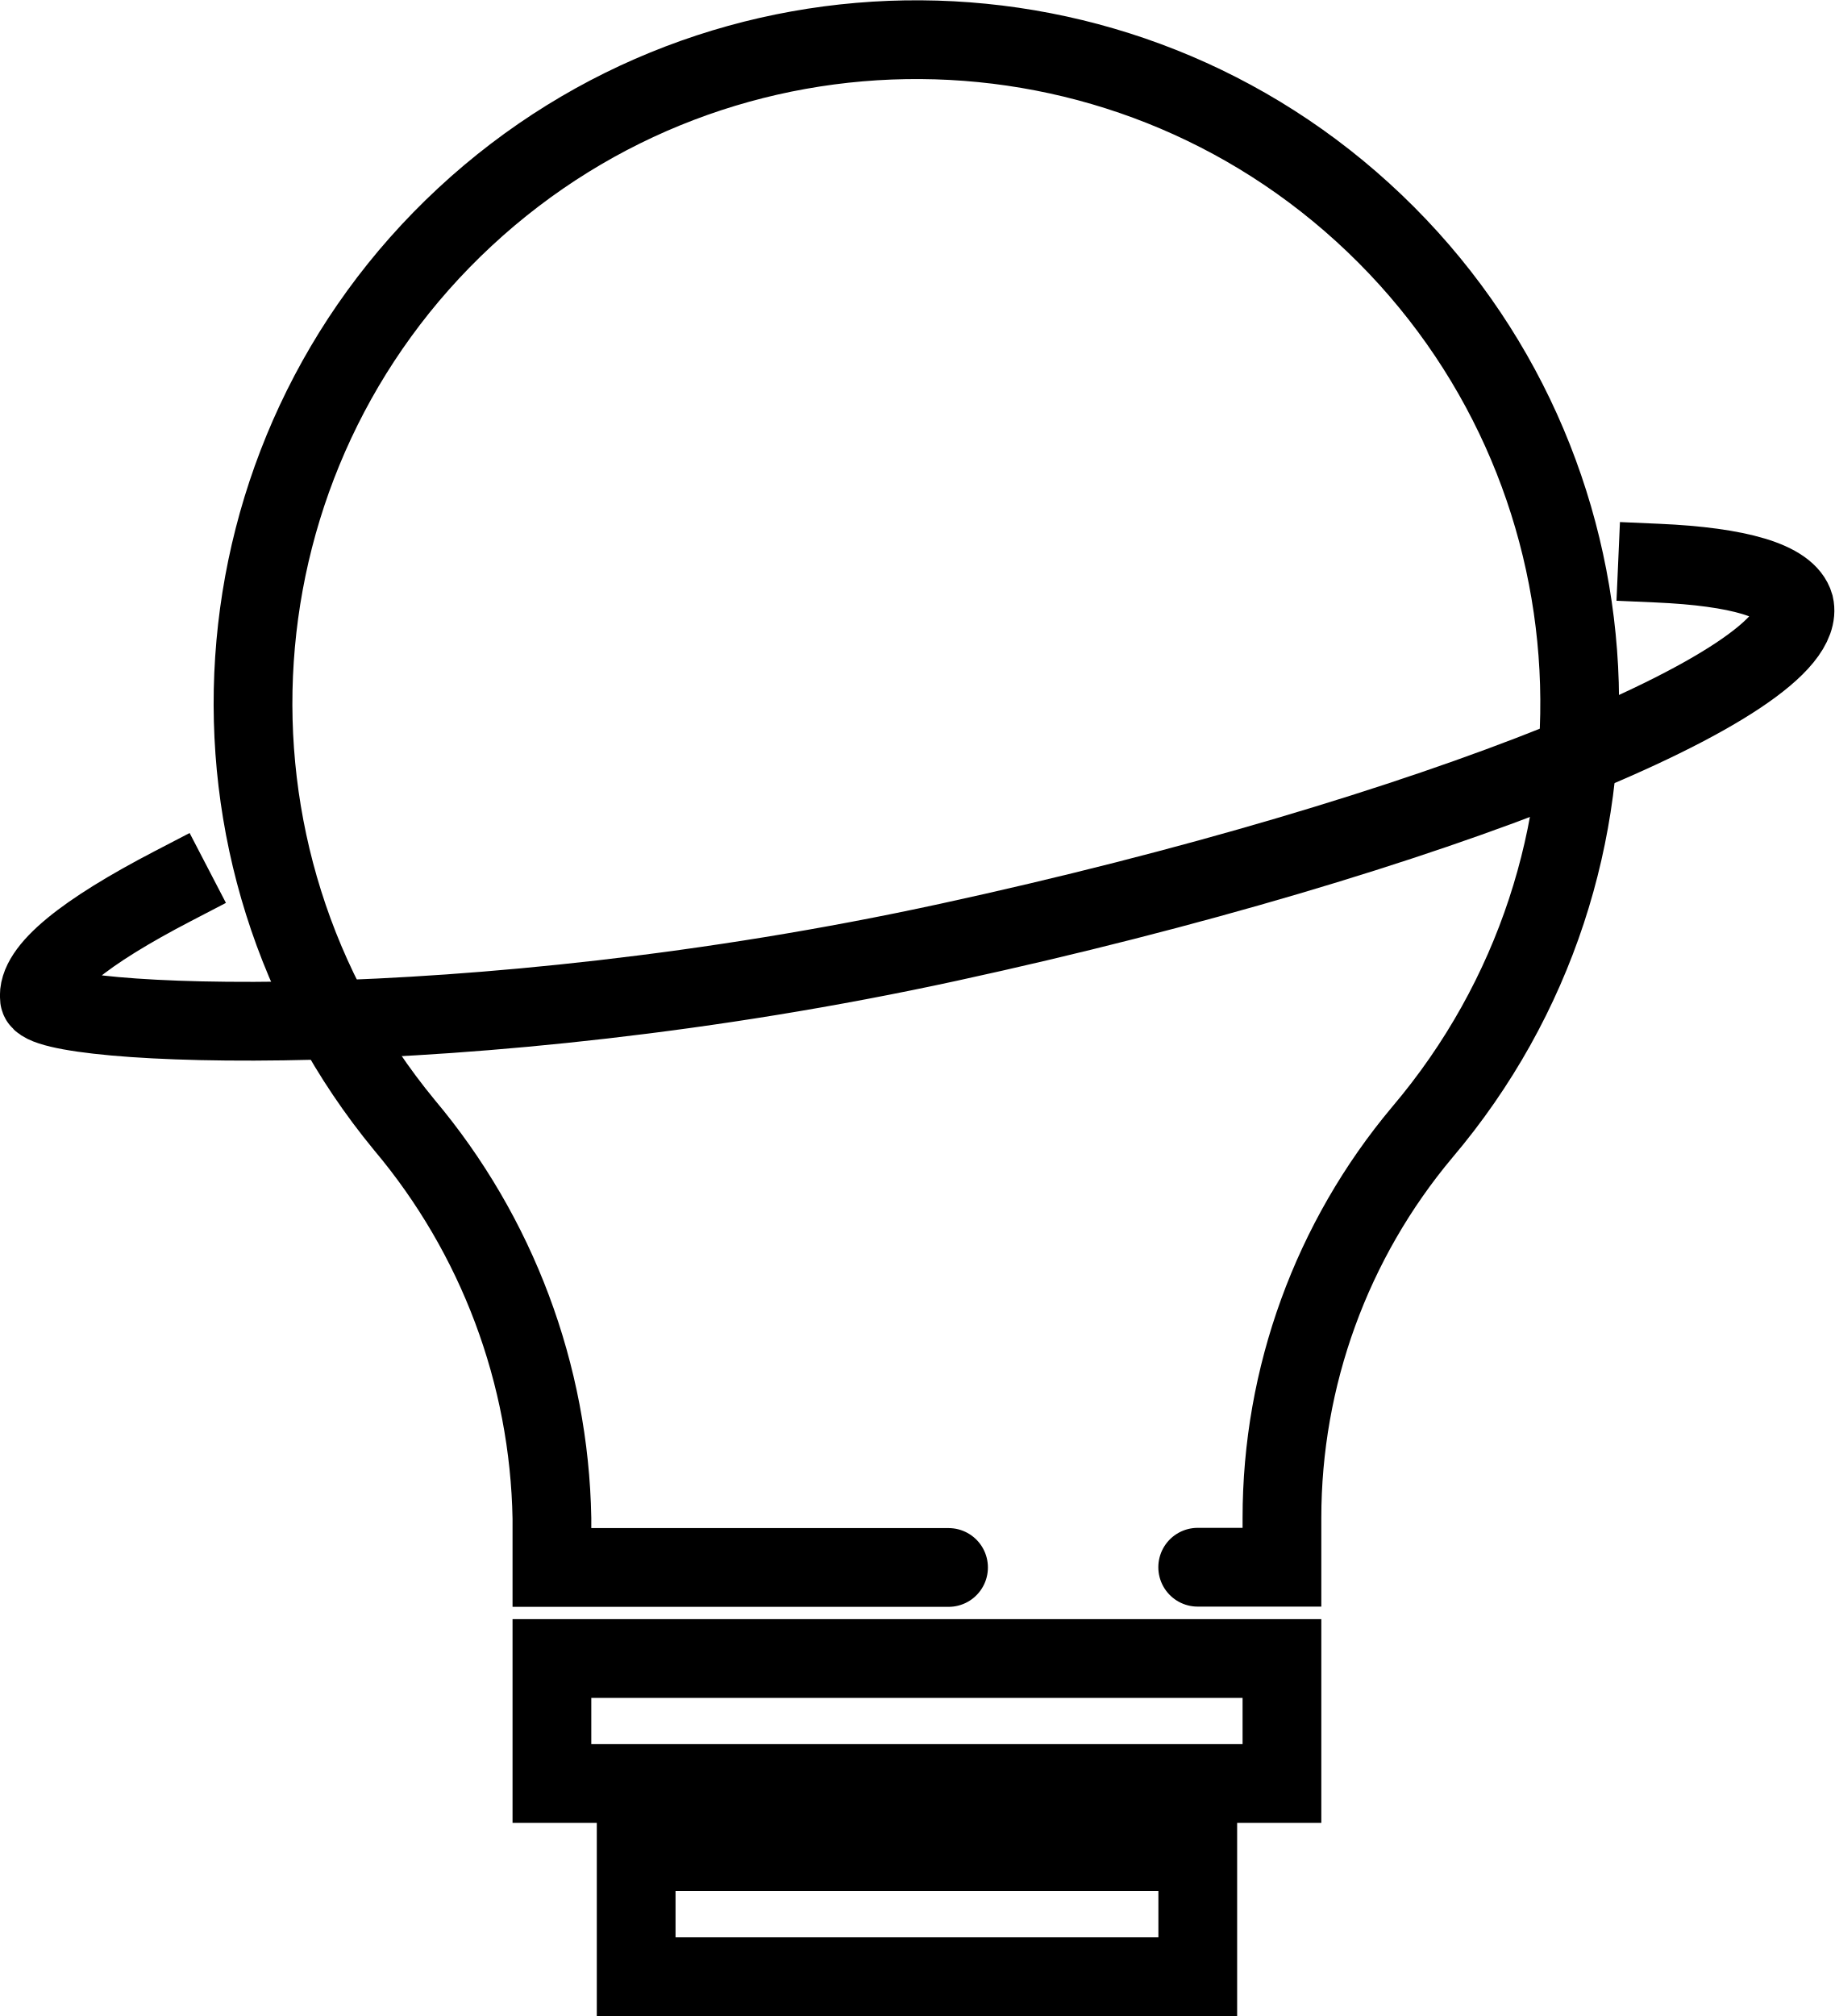
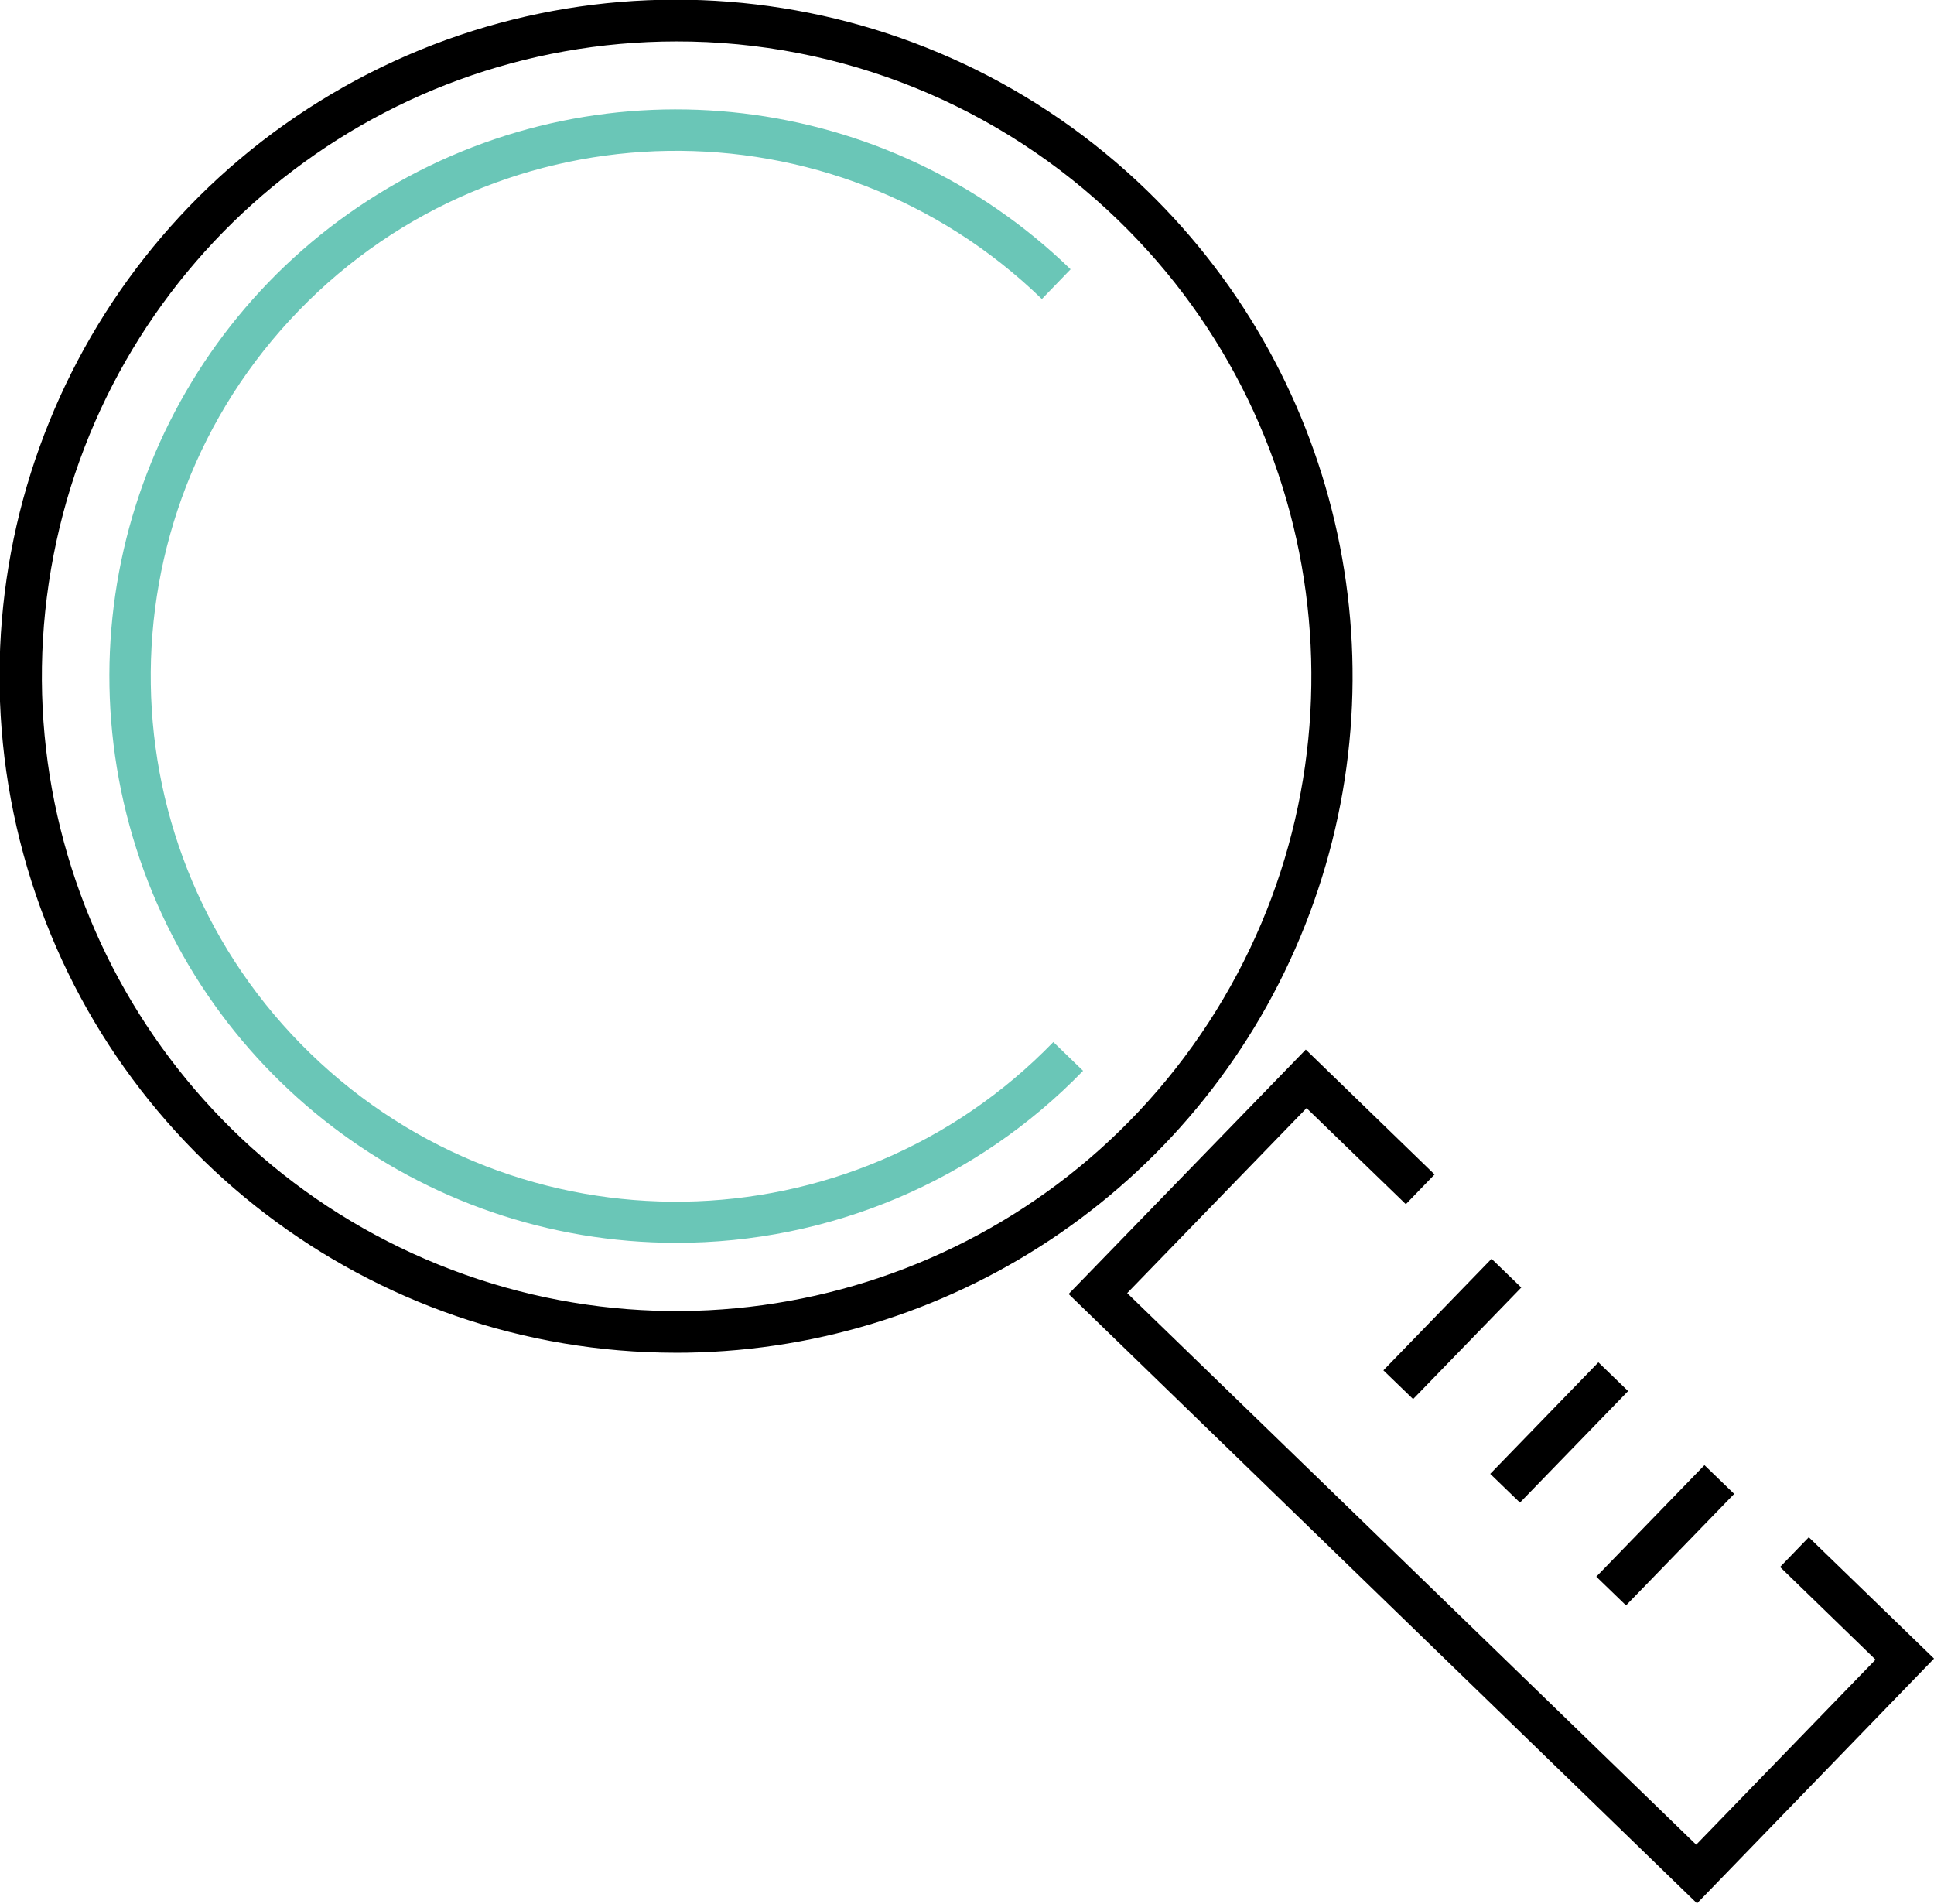
- <svg xmlns="http://www.w3.org/2000/svg" width="23.294" height="25.597">
-   <g data-name="SEO ICON" fill="none" stroke="#000" stroke-miterlimit="10">
-     <path data-name="Rectangle 74" stroke-linecap="round" d="M7.009 21.058h9.271v1.587H7.009z" />
-     <path data-name="Rectangle 75" stroke-linecap="round" d="M8.079 23.51h7.132v1.587H8.079z" />
-     <path data-name="Path 281" d="M15.21 19.899h1.07v-.624a7.622 7.622 0 011.783-4.9 8.424 8.424 0 10-12.926-.089 7.979 7.979 0 011.872 4.992v.624h5.037" stroke-linecap="round" />
-     <path data-name="Path 282" d="M2.195 11.251c-1.114.579-1.738 1.07-1.694 1.426s5.393.624 11.545-.713 10.965-3.3 10.742-4.279c-.089-.312-.713-.49-1.738-.535" stroke-linecap="square" />
+ <svg xmlns="http://www.w3.org/2000/svg" width="35.065" height="34.506" viewBox="0 0 35.065 34.506">
+   <g id="Group_1431" data-name="Group 1431" transform="translate(-1398.279 -716.8)">
+     <g id="Group_1425" data-name="Group 1425">
+       <path id="Path_2390" data-name="Path 2390" d="M1410.531,741.324a12.265,12.265,0,1,1,8.544-21.07h0a12.265,12.265,0,0,1-8.348,21.069Zm.008-23.773a11.508,11.508,0,1,0,8.015,3.242A11.479,11.479,0,0,0,1410.539,717.551Z" />
+     </g>
+     <g id="Group_1426" data-name="Group 1426">
+       <path id="Path_2391" data-name="Path 2391" d="M1429.047,751.307l-11.393-11.048,4.3-4.431,2.335,2.264-.521.539-1.8-1.742-3.252,3.354,10.316,10,3.252-3.355-1.731-1.68.521-.539,2.271,2.2Z" />
+     </g>
+     <g id="Group_1427" data-name="Group 1427">
+       <path id="Path_2392" data-name="Path 2392" d="M1410.536,739.331a10.274,10.274,0,1,1,7.154-17.649l-.521.539a9.526,9.526,0,1,0,.208,13.47l.539.522A10.251,10.251,0,0,1,1410.536,739.331Z" fill="#6ac6b7" />
+     </g>
+     <g id="Group_1428" data-name="Group 1428">
+       <path id="Path_2393" data-name="Path 2393" d="M1427.76,745.905l-.539-.521,1.961-2.022.539.521Z" />
+     </g>
+     <g id="Group_1429" data-name="Group 1429">
+       <path id="Path_2394" data-name="Path 2394" d="M1425.837,744.041l-.539-.521,1.961-2.022.539.521Z" />
+     </g>
+     <g id="Group_1430" data-name="Group 1430">
+       <path id="Path_2395" data-name="Path 2395" d="M1423.9,742.164l-.539-.521,1.961-2.022.539.521Z" />
+     </g>
  </g>
</svg>
